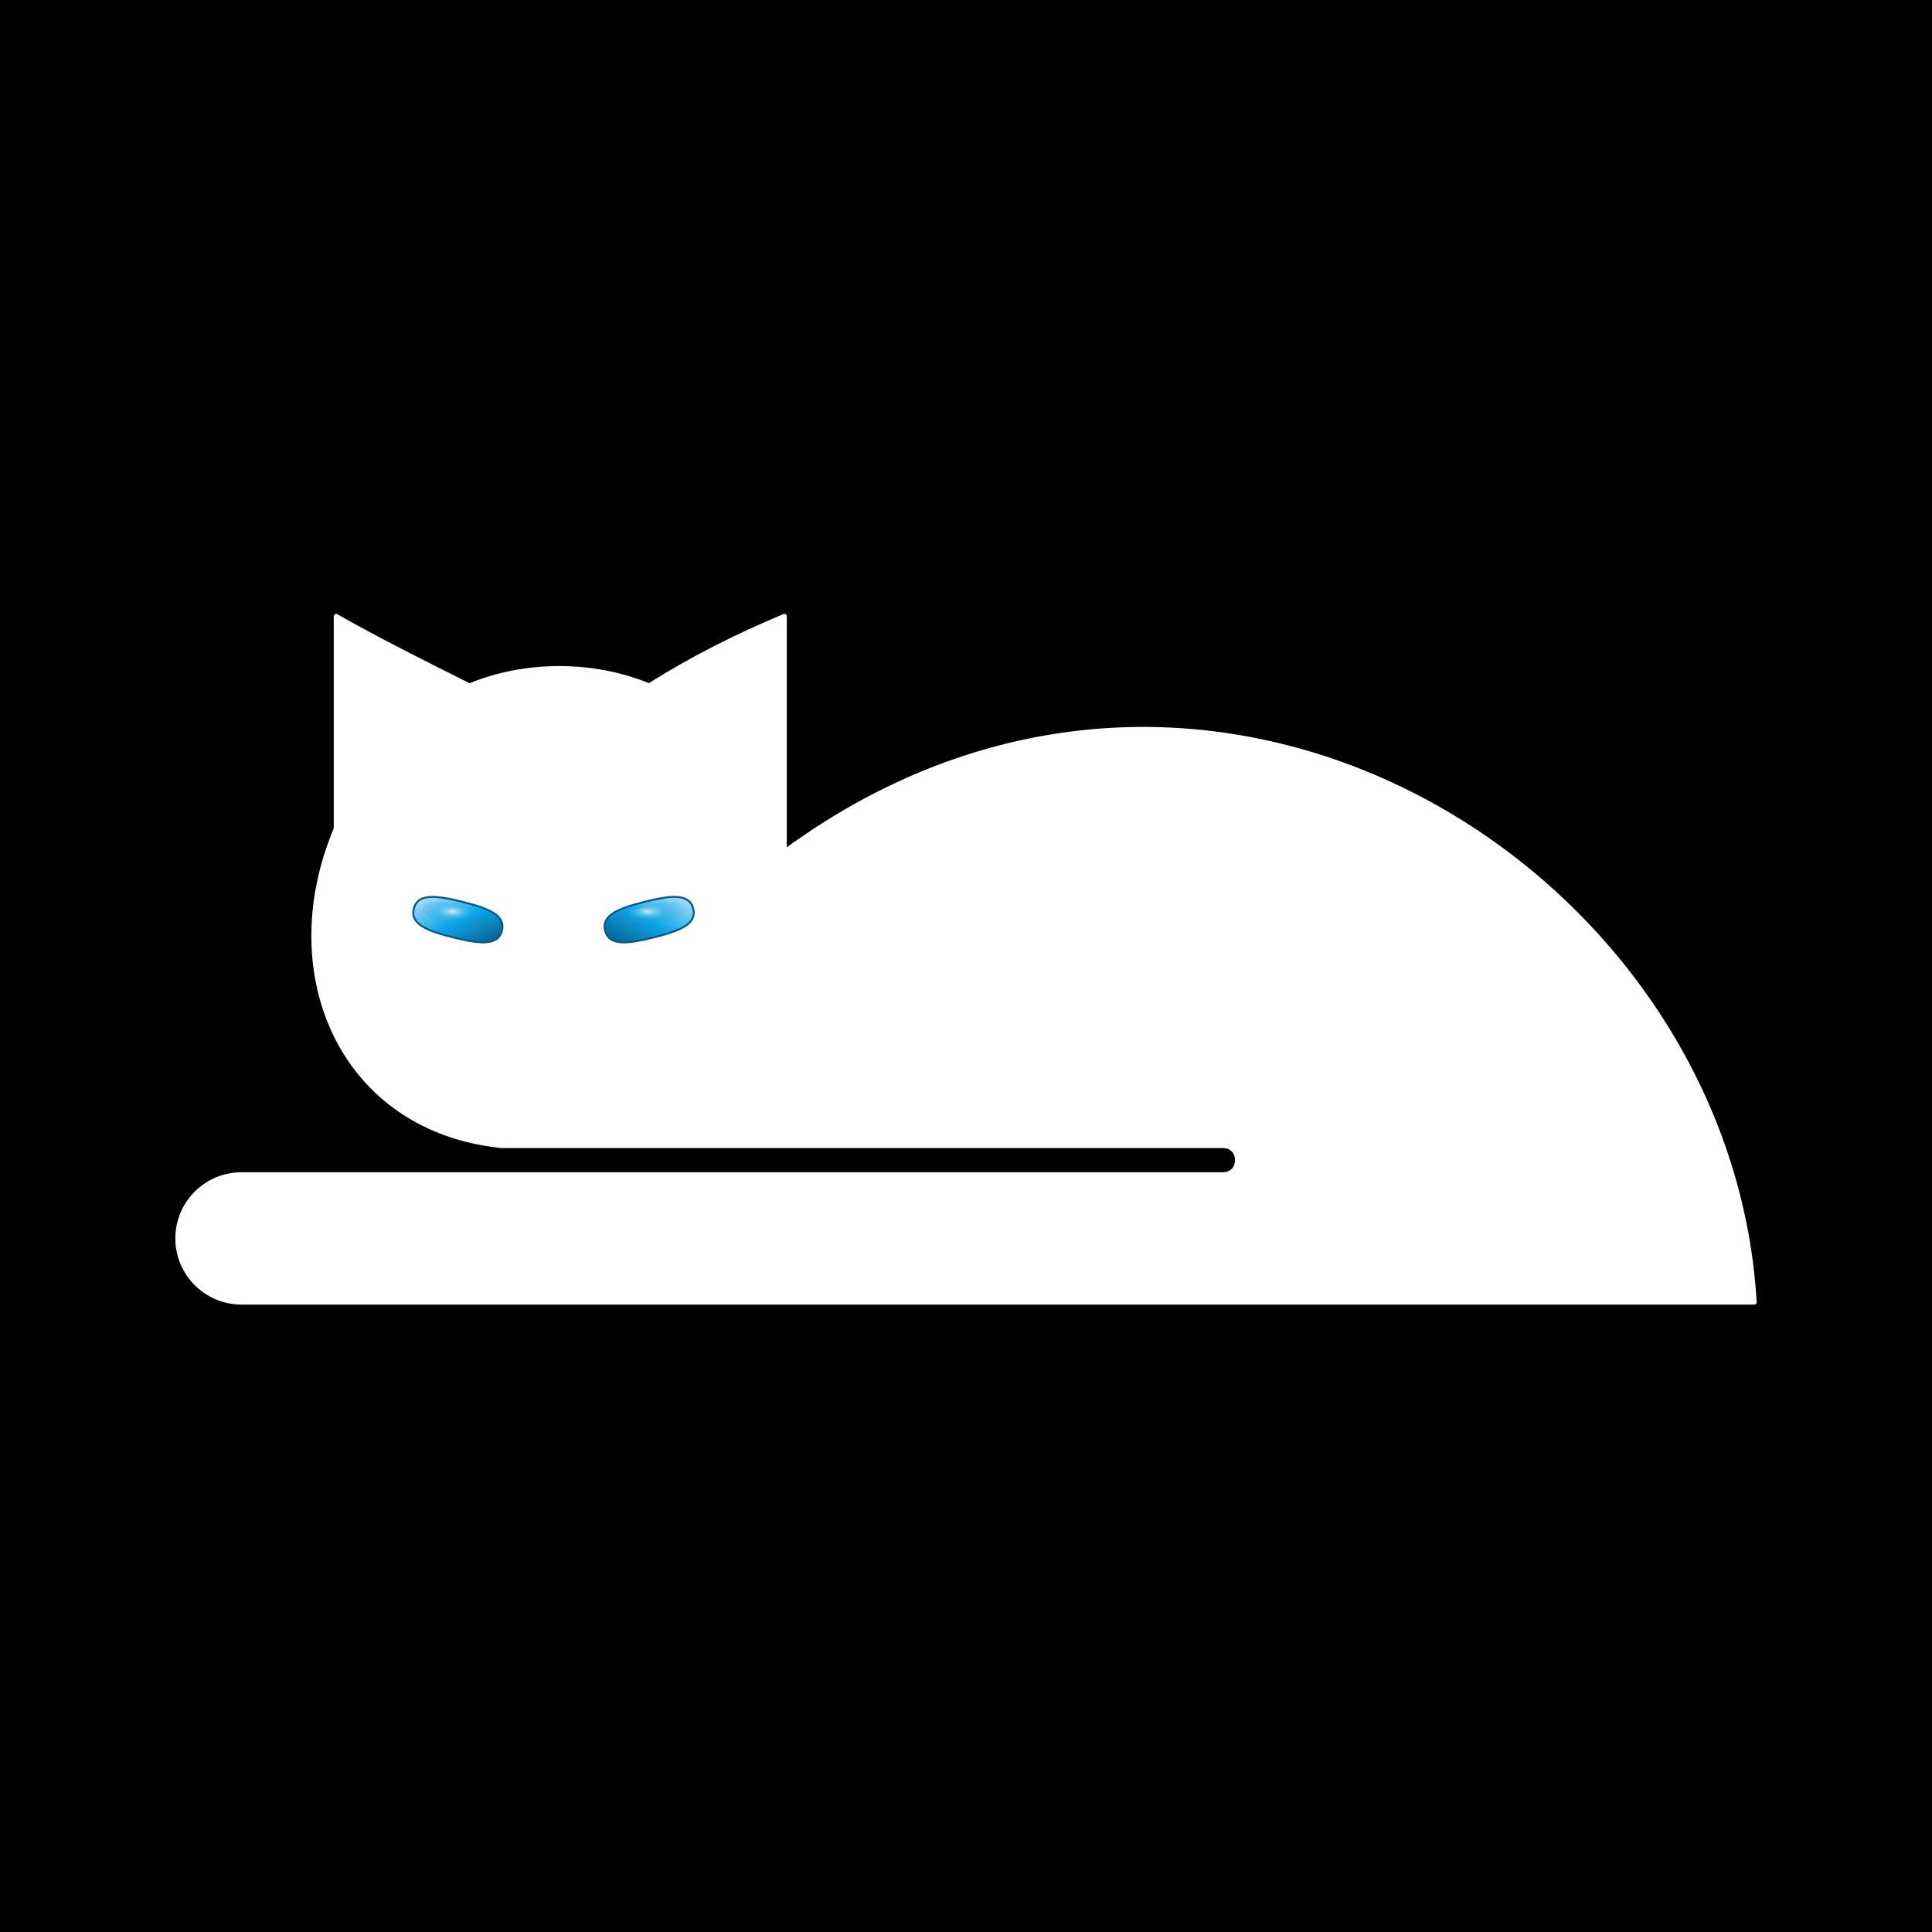
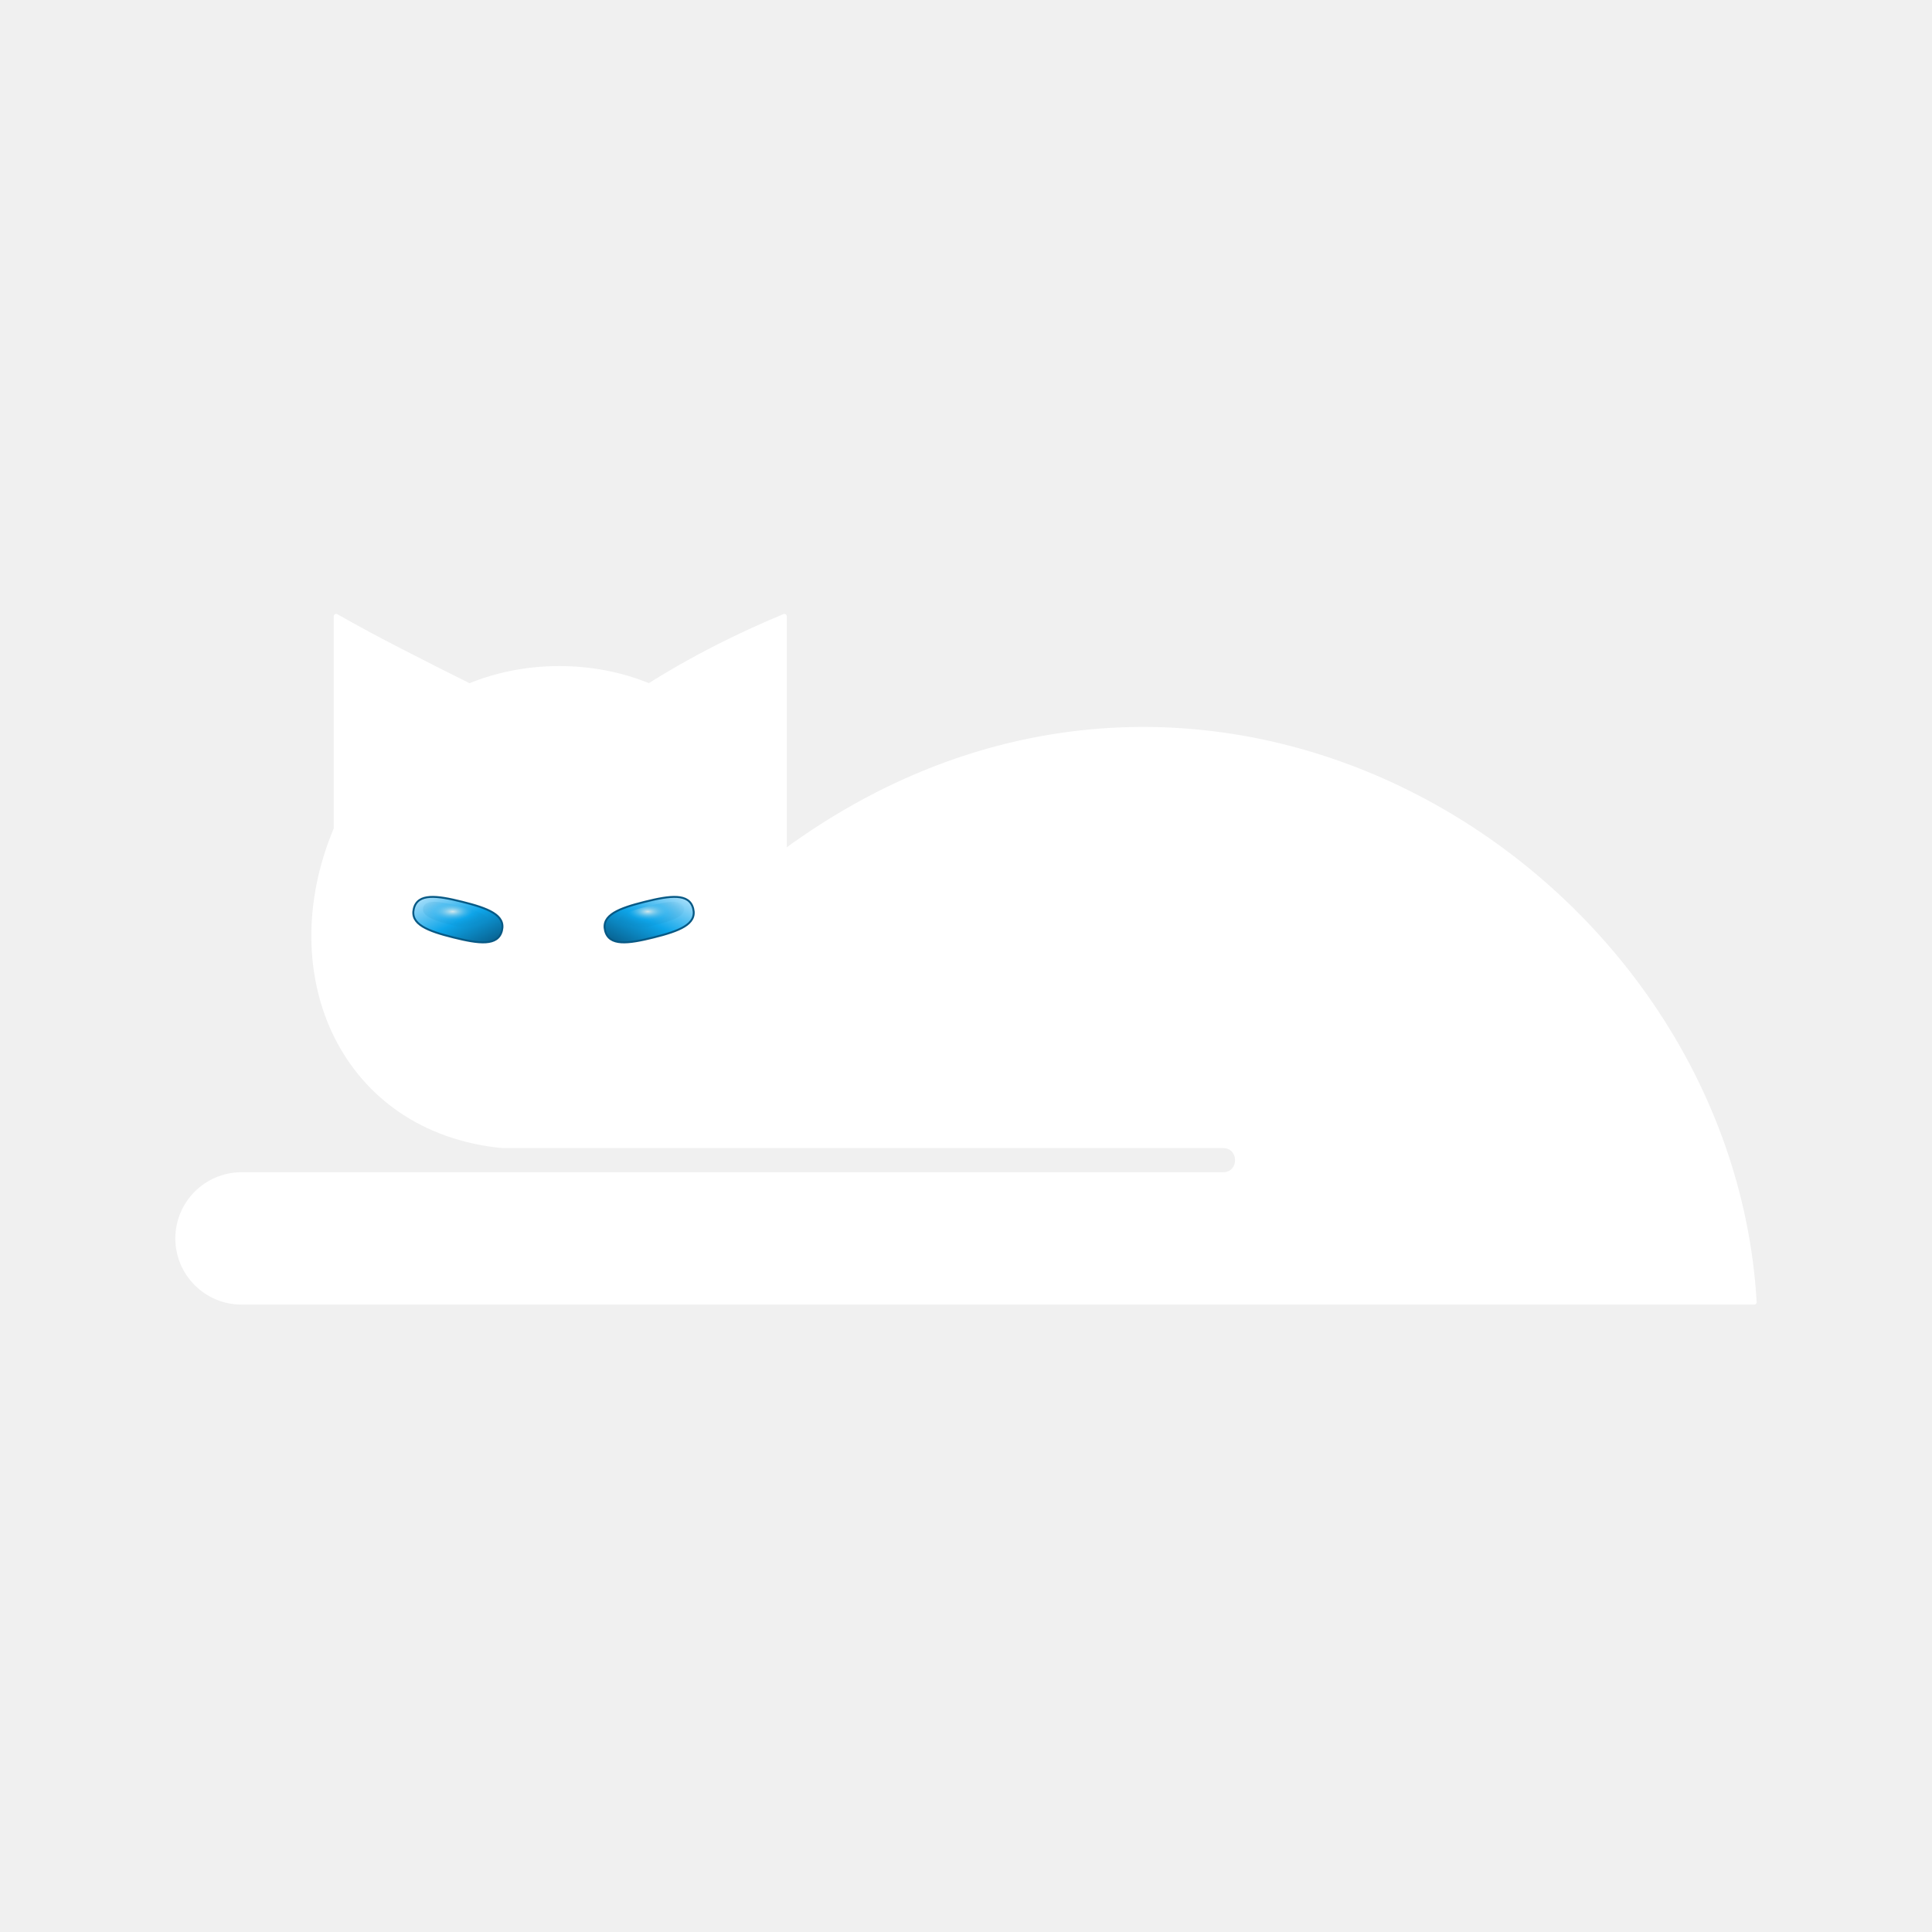
<svg xmlns="http://www.w3.org/2000/svg" viewBox="0 0 1000 1000" width="100%" height="100%">
  <defs>
    <linearGradient id="catEyeLeft" x1="0%" y1="0%" x2="100%" y2="100%">
      <stop offset="0%" stop-color="#bae6fd" />
      <stop offset="52%" stop-color="#0ea5e9" />
      <stop offset="100%" stop-color="#075985" />
    </linearGradient>
    <linearGradient id="catEyeRight" x1="100%" y1="0%" x2="0%" y2="100%">
      <stop offset="0%" stop-color="#bae6fd" />
      <stop offset="52%" stop-color="#0ea5e9" />
      <stop offset="100%" stop-color="#075985" />
    </linearGradient>
    <radialGradient id="catEyeGlow" cx="45%" cy="35%" r="60%">
      <stop offset="0%" stop-color="#fff7ed" stop-opacity="0.78" />
      <stop offset="50%" stop-color="#0ea5e9" stop-opacity="0.22" />
      <stop offset="100%" stop-color="#075985" stop-opacity="0" />
    </radialGradient>
  </defs>
-   <rect width="1000" height="1000" fill="#000000" />
  <path d="M 174 319 C 195 331 219 343 243 355 C 272 343 307 343 336 355 C 358 341 382 329 406 319 C 406 358 406 400 406 441 C 625 280 895 450 908 674 C 680 674 390 674 125 674 C 106.8 674 92 659.2 92 641 C 92 622.8 106.8 608 125 608 C 375 608 520 608 633 608 C 643 608 643 593 633 593 L 260 593 C 178 585 142 505 174 429 C 174 392 174 355 174 319 Z" fill="#ffffff" stroke="#ffffff" stroke-width="2.5" stroke-linejoin="round" stroke-linecap="round">
    <animate attributeName="d" dur="3.6s" repeatCount="indefinite" calcMode="linear" keyTimes="0.000;0.060;0.100;0.130;0.160;0.190;0.220;0.240;0.270;0.300;0.330;0.360;0.440;0.520;0.560;0.605;0.650;0.660;0.710;0.750;0.770;0.800;0.880;0.940;1.000" values="M 174 319 C 195 331 219 343 243 355 C 272 343 307 343 336 355 C 358 341 382 329 406 319 C 406 358 406 400 406 441 C 625 280 895 450 908 674 C 680 674 390 674 125 674 C 106.8 674 92 659.2 92 641 C 92 622.8 106.8 608 125 608 C 375 608 520 608 633 608 C 643 608 643 593 633 593 L 260 593 C 178 585 142 505 174 429 C 174 392 174 355 174 319 Z;M 174 318.9 C 195 330.9 219 342.9 243 354.9 C 272 342.9 307 342.9 336 354.9 C 358 340.9 382 328.9 406 318.9 C 406 357.9 406 399.9 406 440.9 C 625 279.4 895 449.8 908 674 C 680 674 390 674 125 674 C 106.8 674 92 659.2 92 641 C 92 622.8 106.8 608 125 608 C 375 608 520 608 633 608 C 643 608 643 593 633 593 L 260 593 C 178 585 142 505 174 428.9 C 174 391.9 174 354.9 174 318.9 Z;M 174 318.6 C 195 330.6 219 342.6 243 354.6 C 272 342.6 307 342.6 336 354.6 C 358 340.6 382 328.6 406 318.6 C 406 357.6 406 399.6 406 440.7 C 625 278.4 895 449.3 908 674 C 680 674 390 674 125 674 C 106.8 674 92 659.2 92 641 C 92 622.8 106.8 608 125 608 C 375 608 520 608 633 608 C 643 608 643 593 633 593 L 260 593 C 178 585 142 505 174 428.7 C 174 391.6 174 354.6 174 318.6 Z;M 174 318.4 C 195 330.4 219 342.4 243 354.4 C 272 342.4 307 342.4 336 354.4 C 358 340.4 382 328.4 406 318.4 C 406 357.4 406 399.4 406 440.5 C 625 277.4 895 448.9 908 674 C 680 674 390 674 125 674 C 106.8 674 92 659.2 92 641 C 92 622.8 106.8 608 125 608 C 375 608 520 608 633 608 C 643 608 643 593 633 593 L 260 593 C 178 585 142 505 174 428.6 C 174 391.4 174 354.4 174 318.4 Z;M 174 318.1 C 195 330.1 219 342.1 243 354.1 C 272 342.1 307 342.1 336 354.1 C 358 340.1 382 328.1 406 318.1 C 406 357.1 406 399.1 406 440.2 C 625 276.2 895 448.4 908 674 C 680 674 390 674 125 674 C 106.8 674 92 659.2 92 641 C 92 622.8 106.8 608 125 608 C 375 608 520 608 633 608 C 643 608 643 593 633 593 L 260 593 C 178 585 142 505 174 428.3 C 174 391.1 174 354.1 174 318.1 Z;M 174 317.7 C 195 329.7 219 341.7 243 353.7 C 272 341.7 307 341.7 336 353.7 C 360.3 338.8 387.5 330.3 414.7 325.5 C 413.1 361.6 410.2 400.7 406 439.9 C 625 274.8 895 447.8 908 674 C 680 674.2 390 674.7 125 673.9 C 106.8 673.9 92 659.1 92 640.9 C 92 622.7 106.8 607.9 125 607.9 C 375 608.6 520 608.1 633 608 C 643 608 643 593 633 593 L 260 593 C 178 585 142 505 174 428.1 C 174 390.7 174 353.7 174 317.7 Z;M 174 317.4 C 195 329.4 219 341.4 243 353.4 C 272 341.4 307 341.4 336 353.4 C 359.7 338.6 386.2 329.4 412.7 323.3 C 411.4 360.1 409.2 399.9 406 439.6 C 625 273.3 895 447.2 908 674 C 680 674.9 390 676.6 125 672.1 C 106.8 672.1 92 657.3 92 639.1 C 92 620.9 106.8 606.1 125 606.1 C 375 610.3 520 608.5 633 608 C 643 608 643 593 633 593 L 260 593 C 178 585 142 505 174 427.8 C 174 390.4 174 353.4 174 317.4 Z;M 174 317.1 C 195 329.1 219 341.1 243 353.1 C 272 341.1 307 341.1 336 353.1 C 358 339.1 382 327.1 406 317.1 C 406 356.1 406 398.1 406 439.4 C 625 272.3 895 446.8 908 674 C 680 675.2 390 677.5 125 669.8 C 106.8 669.8 92 655 92 636.8 C 92 618.6 106.8 603.8 125 603.8 C 375 611.2 520 608.7 633 608 C 643 608 643 593 633 593 L 260 593 C 178 585 142 505 174 427.7 C 174 390.1 174 353.1 174 317.1 Z;M 174 316.8 C 195 328.8 219 340.8 243 352.8 C 272 340.8 307 340.8 336 352.8 C 360.2 337.8 387.3 329.2 414.4 324.2 C 412.8 360.4 410 399.6 406 439.1 C 625 270.7 895 446.2 908 674 C 680 675.5 390 678.2 125 665.3 C 106.8 665.3 92 650.5 92 632.3 C 92 614.1 106.8 599.3 125 599.3 C 375 611.8 520 608.8 633 608 C 643 608 643 593 633 593 L 260 593 C 178 585 142 505 174 427.4 C 174 389.8 174 352.8 174 316.8 Z;M 174 316.4 C 195 328.4 219 340.4 243 352.4 C 272 340.4 307 340.4 336 352.4 C 361.1 337.1 389.4 329.9 417.8 326.9 C 415.6 362 411.7 400 406 438.8 C 625 269.2 895 445.5 908 674 C 680 675.3 390 677.7 125 660.1 C 106.8 660.1 92 645.3 92 627.1 C 92 608.9 106.8 594.1 125 594.1 C 375 611.4 520 608.7 633 608 C 643 608 643 593 633 593 L 260 593 C 178 585 142 505 174 427.1 C 174 389.4 174 352.4 174 316.4 Z;M 174 316 C 195 328 219 340 243 352 C 272 340 307 340 336 352 C 360.2 337.1 387.3 328.5 414.4 323.5 C 412.8 359.7 410 398.9 406 438.5 C 625 267.8 895 444.9 908 674 C 680 674.7 390 676.1 125 655.3 C 106.8 655.3 92 640.5 92 622.3 C 92 604.1 106.8 589.3 125 589.3 C 375 609.9 520 608.4 633 608 C 643 608 643 593 633 593 L 260 593 C 178 585 142 505 174 426.9 C 174 389 174 352 174 316 Z;M 174 315.7 C 195 327.7 219 339.7 243 351.7 C 272 339.7 307 339.7 336 351.7 C 358 337.7 382 325.7 406 315.7 C 406 354.7 406 396.7 406 438.2 C 625 266.5 895 444.4 908 674 C 680 673.8 390 673.5 125 651.8 C 106.8 651.8 92 637 92 618.8 C 92 600.6 106.8 585.8 125 585.8 C 375 607.6 520 607.9 633 608 C 643 608 643 593 633 593 L 260 593 C 178 585 142 505 174 426.7 C 174 388.7 174 351.7 174 315.7 Z;M 174 315.2 C 195 327.2 219 339.2 243 351.2 C 272 339.2 307 339.2 336 351.2 C 358 337.2 382 325.2 406 315.2 C 406 354.2 406 396.2 406 437.7 C 625 264.1 895 443.4 908 674 C 680 670.6 390 664.2 125 653.5 C 106.8 653.5 92 638.7 92 620.5 C 92 602.3 106.8 587.5 125 587.5 C 375 599.2 520 606 633 608 C 643 608 643 593 633 593 L 260 593 C 178 585 142 505 174 426.3 C 174 388.2 174 351.2 174 315.2 Z;M 174 315 C 195 327 219 339 243 351 C 272 339 307 339 336 351 C 358 337 382 325 406 315 C 406 354 406 396 406 437.6 C 625 263.5 895 443.2 908 674 C 680 668.6 390 658.7 125 671.2 C 106.8 671.2 92 656.4 92 638.2 C 92 620 106.8 605.2 125 605.2 C 375 594.2 520 604.9 633 608 C 643 608 643 593 633 593 L 260 593 C 178 585 142 505 174 426.2 C 174 388 174 351 174 315 Z;M 174 315.2 C 195 327.2 219 339.2 243 351.2 C 272 339.2 307 339.2 336 351.2 C 358 337.2 382 325.2 406 315.2 C 406 354.2 406 396.2 406 437.7 C 625 264.1 895 443.4 908 674 C 680 668.9 390 659.3 125 682.1 C 106.8 682.1 92 667.3 92 649.1 C 92 630.9 106.8 616.1 125 616.1 C 375 594.8 520 605.1 633 608 C 643 608 643 593 633 593 L 260 593 C 178 585 142 505 174 426.3 C 174 388.2 174 351.2 174 315.2 Z;M 174 315.4 C 195 327.4 219 339.4 243 351.4 C 272 339.4 307 339.4 336 351.4 C 358 337.4 382 325.4 406 315.4 C 406 354.4 406 396.4 406 437.9 C 625 265.2 895 443.9 908 674 C 680 670 390 662.6 125 692.1 C 106.8 692.1 92 677.3 92 659.1 C 92 640.9 106.8 626.1 125 626.1 C 375 597.8 520 605.7 633 608 C 643 608 643 593 633 593 L 260 593 C 178 585 142 505 174 426.4 C 174 388.4 174 351.4 174 315.4 Z;M 174 315.8 C 195 327.8 219 339.8 243 351.8 C 272 339.8 307 339.8 336 351.8 C 358 337.8 382 325.8 406 315.8 C 406 354.8 406 396.8 406 438.3 C 625 266.9 895 444.6 908 674 C 680 671.8 390 667.7 125 697.3 C 106.8 697.3 92 682.5 92 664.3 C 92 646.1 106.8 631.3 125 631.3 C 375 602.4 520 606.7 633 608 C 643 608 643 593 633 593 L 260 593 C 178 585 142 505 174 426.7 C 174 388.8 174 351.8 174 315.8 Z;M 174 315.9 C 195 327.9 219 339.9 243 351.9 C 272 339.9 307 339.9 336 351.9 C 358 337.9 382 325.9 406 315.9 C 406 354.9 406 396.9 406 438.4 C 625 267.3 895 444.7 908 674 C 680 672.2 390 668.9 125 697.6 C 106.8 697.6 92 682.8 92 664.6 C 92 646.4 106.8 631.6 125 631.6 C 375 603.5 520 607 633 608 C 643 608 643 593 633 593 L 260 593 C 178 585 142 505 174 426.8 C 174 388.9 174 351.9 174 315.9 Z;M 174 316.5 C 195 328.5 219 340.5 243 352.5 C 272 340.5 307 340.5 336 352.5 C 358.6 338.2 383.6 327.2 408.5 318.7 C 408 356.9 407.2 398.1 406 438.9 C 625 269.7 895 445.7 908 674 C 680 674.2 390 674.5 125 695.3 C 106.8 695.3 92 680.5 92 662.3 C 92 644.1 106.8 629.3 125 629.3 C 375 608.4 520 608.1 633 608 C 643 608 643 593 633 593 L 260 593 C 178 585 142 505 174 427.2 C 174 389.5 174 352.5 174 316.5 Z;M 174 317 C 195 329 219 341 243 353 C 272 341 307 341 336 353 C 360.1 338.1 387.1 329.4 414 324.1 C 412.5 360.5 409.9 399.8 406 439.3 C 625 271.7 895 446.6 908 674 C 680 675.2 390 677.3 125 689.6 C 106.8 689.6 92 674.8 92 656.6 C 92 638.4 106.8 623.6 125 623.6 C 375 611 520 608.7 633 608 C 643 608 643 593 633 593 L 260 593 C 178 585 142 505 174 427.6 C 174 390 174 353 174 317 Z;M 174 317.3 C 195 329.3 219 341.3 243 353.3 C 272 341.3 307 341.3 336 353.3 C 359.7 338.5 386.1 329.2 412.5 323 C 411.3 359.9 409.1 399.7 406 439.5 C 625 272.8 895 447 908 674 C 680 675.4 390 678 125 686.2 C 106.8 686.2 92 671.4 92 653.2 C 92 635 106.8 620.2 125 620.2 C 375 611.6 520 608.8 633 608 C 643 608 643 593 633 593 L 260 593 C 178 585 142 505 174 427.8 C 174 390.3 174 353.3 174 317.3 Z;M 174 317.6 C 195 329.6 219 341.6 243 353.6 C 272 341.6 307 341.6 336 353.6 C 358 339.6 382 327.6 406 317.6 C 406 356.6 406 398.6 406 439.8 C 625 274.3 895 447.6 908 674 C 680 675.4 390 678.1 125 681.1 C 106.8 681.1 92 666.3 92 648.1 C 92 629.9 106.8 615.1 125 615.1 C 375 611.7 520 608.8 633 608 C 643 608 643 593 633 593 L 260 593 C 178 585 142 505 174 428 C 174 390.6 174 353.6 174 317.6 Z;M 174 318.5 C 195 330.5 219 342.5 243 354.5 C 272 342.5 307 342.5 336 354.5 C 358 340.5 382 328.5 406 318.5 C 406 357.5 406 399.5 406 440.5 C 625 277.8 895 449.1 908 674 C 680 674 390 674 125 674 C 106.8 674 92 659.2 92 641 C 92 622.8 106.8 608 125 608 C 375 608 520 608 633 608 C 643 608 643 593 633 593 L 260 593 C 178 585 142 505 174 428.6 C 174 391.5 174 354.5 174 318.5 Z;M 174 318.9 C 195 330.9 219 342.9 243 354.9 C 272 342.9 307 342.9 336 354.9 C 358 340.9 382 328.9 406 318.9 C 406 357.9 406 399.9 406 440.9 C 625 279.4 895 449.8 908 674 C 680 674 390 674 125 674 C 106.8 674 92 659.2 92 641 C 92 622.8 106.8 608 125 608 C 375 608 520 608 633 608 C 643 608 643 593 633 593 L 260 593 C 178 585 142 505 174 428.9 C 174 391.9 174 354.9 174 318.9 Z;M 174 319 C 195 331 219 343 243 355 C 272 343 307 343 336 355 C 358 341 382 329 406 319 C 406 358 406 400 406 441 C 625 280 895 450 908 674 C 680 674 390 674 125 674 C 106.8 674 92 659.2 92 641 C 92 622.8 106.8 608 125 608 C 375 608 520 608 633 608 C 643 608 643 593 633 593 L 260 593 C 178 585 142 505 174 429 C 174 392 174 355 174 319 Z" />
  </path>
  <path d="M 214.2 470.31 C 216.22 462.2 226.07 463.48 239.3 466.78 C 252.52 470.08 261.82 473.57 259.8 481.69 C 257.78 489.8 247.93 488.52 234.7 485.22 C 221.48 481.92 212.18 478.43 214.2 470.31 Z" fill="url(#catEyeLeft)" stroke="#075985" stroke-width="1">
    <animate attributeName="d" dur="3.6s" repeatCount="indefinite" calcMode="linear" keyTimes="0.000;0.060;0.100;0.130;0.160;0.190;0.220;0.240;0.270;0.300;0.330;0.360;0.440;0.520;0.560;0.605;0.650;0.660;0.710;0.750;0.770;0.800;0.880;0.940;1.000" values="M 214.2 470.31 C 216.22 462.2 226.07 463.48 239.3 466.78 C 252.52 470.08 261.82 473.57 259.8 481.69 C 257.78 489.8 247.93 488.52 234.7 485.22 C 221.48 481.92 212.18 478.43 214.2 470.31 Z;M 214.2 470.18 C 216.22 462.07 226.07 463.35 239.3 466.65 C 252.52 469.94 261.82 473.44 259.8 481.55 C 257.78 489.66 247.93 488.38 234.7 485.08 C 221.48 481.79 212.18 478.29 214.2 470.18 Z;M 214.2 469.95 C 216.22 461.84 226.07 463.12 239.3 466.42 C 252.52 469.71 261.82 473.21 259.8 481.32 C 257.78 489.43 247.93 488.15 234.7 484.85 C 221.48 481.55 212.18 478.06 214.2 469.95 Z;M 213.23 471 C 213.54 469.77 223.56 472.09 237.35 475.53 C 251.13 478.96 261.08 481.62 260.77 482.85 C 260.46 484.08 250.44 481.76 236.65 478.32 C 222.87 474.88 212.92 472.22 213.23 471 Z;M 213.11 470.86 C 213.22 470.46 223.26 472.9 237.11 476.36 C 250.97 479.81 260.99 482.37 260.89 482.77 C 260.78 483.18 250.74 480.73 236.89 477.28 C 223.03 473.83 213.01 471.27 213.11 470.86 Z;M 213.23 470.39 C 213.54 469.16 223.56 471.48 237.35 474.92 C 251.13 478.36 261.08 481.01 260.77 482.24 C 260.46 483.47 250.44 481.15 236.65 477.71 C 222.87 474.27 212.92 471.62 213.23 470.39 Z;M 214.2 468.75 C 216.22 460.64 226.07 461.92 239.3 465.22 C 252.52 468.52 261.82 472.01 259.8 480.12 C 257.78 488.24 247.93 486.95 234.7 483.66 C 221.48 480.36 212.18 476.87 214.2 468.75 Z;M 214.2 468.52 C 216.22 460.4 226.07 461.69 239.3 464.98 C 252.52 468.28 261.82 471.77 259.8 479.89 C 257.78 488 247.93 486.72 234.7 483.42 C 221.48 480.12 212.18 476.63 214.2 468.52 Z;M 214.2 468.15 C 216.22 460.04 226.07 461.32 239.3 464.62 C 252.52 467.92 261.82 471.41 259.8 479.52 C 257.78 487.64 247.93 486.35 234.7 483.06 C 221.48 479.76 212.18 476.27 214.2 468.15 Z;M 214.2 467.8 C 216.22 459.69 226.07 460.97 239.3 464.27 C 252.52 467.57 261.82 471.06 259.8 479.17 C 257.78 487.28 247.93 486 234.7 482.7 C 221.48 479.41 212.18 475.91 214.2 467.8 Z;M 214.2 467.47 C 216.22 459.36 226.07 460.64 239.3 463.94 C 252.52 467.23 261.82 470.73 259.8 478.84 C 257.78 486.95 247.93 485.67 234.7 482.37 C 221.48 479.08 212.18 475.58 214.2 467.47 Z;M 214.2 467.17 C 216.22 459.06 226.07 460.34 239.3 463.64 C 252.52 466.94 261.82 470.43 259.8 478.54 C 257.78 486.65 247.93 485.37 234.7 482.07 C 221.48 478.78 212.18 475.28 214.2 467.17 Z;M 214.2 466.61 C 216.22 458.5 226.07 459.78 239.3 463.08 C 252.52 466.37 261.82 469.87 259.8 477.98 C 257.78 486.09 247.93 484.81 234.7 481.51 C 221.48 478.22 212.18 474.72 214.2 466.61 Z;M 214.2 466.49 C 216.22 458.38 226.07 459.66 239.3 462.96 C 252.52 466.25 261.82 469.75 259.8 477.86 C 257.78 485.97 247.93 484.69 234.7 481.39 C 221.48 478.1 212.18 474.6 214.2 466.49 Z;M 214.2 466.61 C 216.22 458.5 226.07 459.78 239.3 463.08 C 252.52 466.37 261.82 469.87 259.8 477.98 C 257.78 486.09 247.93 484.81 234.7 481.51 C 221.48 478.22 212.18 474.72 214.2 466.61 Z;M 213.11 468.32 C 213.22 467.91 223.26 470.36 237.11 473.81 C 250.97 477.27 260.99 479.82 260.89 480.23 C 260.78 480.63 250.74 478.19 236.89 474.73 C 223.03 471.28 213.01 468.72 213.11 468.32 Z;M 214.2 467.27 C 216.22 459.15 226.07 460.44 239.3 463.73 C 252.52 467.03 261.82 470.52 259.8 478.64 C 257.78 486.75 247.93 485.47 234.7 482.17 C 221.48 478.87 212.18 475.38 214.2 467.27 Z;M 214.2 467.37 C 216.22 459.25 226.07 460.54 239.3 463.83 C 252.52 467.13 261.82 470.62 259.8 478.74 C 257.78 486.85 247.93 485.57 234.7 482.27 C 221.48 478.97 212.18 475.48 214.2 467.37 Z;M 213.11 469.36 C 213.22 468.95 223.26 471.4 237.11 474.85 C 250.97 478.31 260.99 480.86 260.89 481.27 C 260.78 481.67 250.74 479.23 236.89 475.77 C 223.03 472.32 213.01 469.76 213.11 469.36 Z;M 213.78 468.96 C 215.05 463.85 224.98 465.59 238.45 468.95 C 251.92 472.31 261.5 475.43 260.22 480.54 C 258.95 485.64 249.02 483.91 235.55 480.55 C 222.08 477.19 212.5 474.06 213.78 468.96 Z;M 214.2 468.64 C 216.22 460.52 226.07 461.81 239.3 465.1 C 252.52 468.4 261.82 471.89 259.8 480.01 C 257.78 488.12 247.93 486.84 234.7 483.54 C 221.48 480.24 212.18 476.75 214.2 468.64 Z;M 214.2 468.99 C 216.22 460.88 226.07 462.16 239.3 465.46 C 252.52 468.75 261.82 472.25 259.8 480.36 C 257.78 488.47 247.93 487.19 234.7 483.89 C 221.48 480.59 212.18 477.1 214.2 468.99 Z;M 214.2 469.79 C 216.22 461.68 226.07 462.96 239.3 466.26 C 252.52 469.56 261.82 473.05 259.8 481.16 C 257.78 489.28 247.93 487.99 234.7 484.7 C 221.48 481.4 212.18 477.91 214.2 469.79 Z;M 214.2 470.18 C 216.22 462.07 226.07 463.35 239.3 466.65 C 252.52 469.94 261.82 473.44 259.8 481.55 C 257.78 489.66 247.93 488.38 234.7 485.08 C 221.48 481.79 212.18 478.29 214.2 470.18 Z;M 214.2 470.31 C 216.22 462.2 226.07 463.48 239.3 466.78 C 252.52 470.08 261.82 473.57 259.8 481.69 C 257.78 489.8 247.93 488.52 234.7 485.22 C 221.48 481.92 212.18 478.43 214.2 470.31 Z" />
  </path>
  <path d="M 219.02 469.77 C 220.13 465.33 227.41 466.5 237.26 468.95 C 247.11 471.41 254.09 473.79 252.98 478.23 C 251.87 482.67 244.59 481.5 234.74 479.05 C 224.89 476.59 217.91 474.21 219.02 469.77 Z" fill="url(#catEyeGlow)">
    <animate attributeName="d" dur="3.6s" repeatCount="indefinite" calcMode="linear" keyTimes="0.000;0.060;0.100;0.130;0.160;0.190;0.220;0.240;0.270;0.300;0.330;0.360;0.440;0.520;0.560;0.605;0.650;0.660;0.710;0.750;0.770;0.800;0.880;0.940;1.000" values="M 219.02 469.77 C 220.13 465.33 227.41 466.5 237.26 468.95 C 247.11 471.41 254.09 473.79 252.98 478.23 C 251.87 482.67 244.59 481.5 234.74 479.05 C 224.89 476.59 217.91 474.21 219.02 469.77 Z;M 219.02 469.63 C 220.13 465.19 227.41 466.36 237.26 468.82 C 247.11 471.28 254.09 473.66 252.98 478.1 C 251.87 482.54 244.59 481.37 234.74 478.91 C 224.89 476.46 217.91 474.07 219.02 469.63 Z;M 219.02 469.4 C 220.13 464.96 227.41 466.13 237.26 468.59 C 247.11 471.04 254.09 473.43 252.98 477.87 C 251.87 482.31 244.59 481.13 234.74 478.68 C 224.89 476.22 217.91 473.84 219.02 469.4 Z;M 218.3 470.51 C 218.47 469.84 225.92 471.6 236.19 474.16 C 246.46 476.72 253.87 478.66 253.7 479.33 C 253.53 480.01 246.08 478.25 235.81 475.69 C 225.54 473.13 218.13 471.18 218.3 470.51 Z;M 218.21 470.38 C 218.27 470.16 225.75 471.99 236.06 474.57 C 246.38 477.14 253.84 479.03 253.79 479.25 C 253.73 479.48 246.25 477.64 235.94 475.07 C 225.62 472.5 218.16 470.61 218.21 470.38 Z;M 218.3 469.9 C 218.47 469.23 225.92 470.99 236.19 473.55 C 246.46 476.11 253.87 478.05 253.7 478.73 C 253.53 479.4 246.08 477.64 235.81 475.08 C 225.54 472.52 218.13 470.57 218.3 469.9 Z;M 219.02 468.21 C 220.13 463.77 227.41 464.94 237.26 467.39 C 247.11 469.85 254.09 472.23 252.98 476.67 C 251.87 481.11 244.59 479.94 234.74 477.49 C 224.89 475.03 217.91 472.65 219.02 468.21 Z;M 219.02 467.97 C 220.13 463.53 227.41 464.7 237.26 467.16 C 247.11 469.61 254.09 471.99 252.98 476.43 C 251.87 480.87 244.59 479.7 234.74 477.25 C 224.89 474.79 217.91 472.41 219.02 467.97 Z;M 219.02 467.61 C 220.13 463.17 227.41 464.34 237.26 466.79 C 247.11 469.25 254.09 471.63 252.98 476.07 C 251.87 480.51 244.59 479.34 234.74 476.88 C 224.89 474.43 217.91 472.05 219.02 467.61 Z;M 219.02 467.25 C 220.13 462.81 227.41 463.99 237.26 466.44 C 247.11 468.9 254.09 471.28 252.98 475.72 C 251.87 480.16 244.59 478.99 234.74 476.53 C 224.89 474.08 217.91 471.69 219.02 467.25 Z;M 219.02 466.92 C 220.13 462.48 227.41 463.65 237.26 466.11 C 247.11 468.57 254.09 470.95 252.98 475.39 C 251.87 479.83 244.59 478.66 234.74 476.2 C 224.89 473.75 217.91 471.36 219.02 466.92 Z;M 219.02 466.62 C 220.13 462.18 227.41 463.36 237.26 465.81 C 247.11 468.27 254.09 470.65 252.98 475.09 C 251.87 479.53 244.59 478.36 234.74 475.9 C 224.89 473.45 217.91 471.06 219.02 466.62 Z;M 219.02 466.06 C 220.13 461.62 227.41 462.79 237.26 465.25 C 247.11 467.7 254.09 470.09 252.98 474.53 C 251.87 478.97 244.59 477.8 234.74 475.34 C 224.89 472.88 217.91 470.5 219.02 466.06 Z;M 219.02 465.94 C 220.13 461.5 227.41 462.67 237.26 465.13 C 247.11 467.59 254.09 469.97 252.98 474.41 C 251.87 478.85 244.59 477.68 234.74 475.22 C 224.89 472.77 217.91 470.38 219.02 465.94 Z;M 219.02 466.06 C 220.13 461.62 227.41 462.79 237.26 465.25 C 247.11 467.7 254.09 470.09 252.98 474.53 C 251.87 478.97 244.59 477.8 234.74 475.34 C 224.89 472.88 217.91 470.5 219.02 466.06 Z;M 218.21 467.84 C 218.27 467.62 225.75 469.45 236.06 472.02 C 246.38 474.59 253.84 476.49 253.79 476.71 C 253.73 476.93 246.25 475.1 235.94 472.53 C 225.62 469.95 218.16 468.06 218.21 467.84 Z;M 219.02 466.72 C 220.13 462.28 227.41 463.45 237.26 465.91 C 247.11 468.36 254.09 470.75 252.98 475.19 C 251.87 479.63 244.59 478.45 234.74 476 C 224.89 473.54 217.91 471.16 219.02 466.72 Z;M 219.02 466.82 C 220.13 462.38 227.41 463.55 237.26 466.01 C 247.11 468.46 254.09 470.84 252.98 475.28 C 251.87 479.72 244.59 478.55 234.74 476.1 C 224.89 473.64 217.91 471.26 219.02 466.82 Z;M 218.21 468.88 C 218.27 468.66 225.75 470.49 236.06 473.06 C 246.38 475.63 253.84 477.53 253.79 477.75 C 253.73 477.97 246.25 476.14 235.94 473.56 C 225.62 470.99 218.16 469.1 218.21 468.88 Z;M 218.7 468.44 C 219.4 465.64 226.76 467.07 236.79 469.57 C 246.82 472.07 253.99 474.27 253.3 477.06 C 252.6 479.85 245.24 478.42 235.21 475.92 C 225.18 473.42 218.01 471.23 218.7 468.44 Z;M 219.02 468.09 C 220.13 463.65 227.41 464.82 237.26 467.28 C 247.11 469.73 254.09 472.11 252.98 476.55 C 251.87 480.99 244.59 479.82 234.74 477.37 C 224.89 474.91 217.91 472.53 219.02 468.09 Z;M 219.02 468.44 C 220.13 464 227.41 465.17 237.26 467.63 C 247.11 470.08 254.09 472.47 252.98 476.91 C 251.87 481.35 244.59 480.17 234.74 477.72 C 224.89 475.26 217.91 472.88 219.02 468.44 Z;M 219.02 469.25 C 220.13 464.81 227.41 465.98 237.26 468.43 C 247.11 470.89 254.09 473.27 252.98 477.71 C 251.87 482.15 244.59 480.98 234.74 478.53 C 224.89 476.07 217.91 473.69 219.02 469.25 Z;M 219.02 469.63 C 220.13 465.19 227.41 466.36 237.26 468.82 C 247.11 471.28 254.09 473.66 252.98 478.1 C 251.87 482.54 244.59 481.37 234.74 478.91 C 224.89 476.46 217.91 474.07 219.02 469.63 Z;M 219.02 469.77 C 220.13 465.33 227.41 466.5 237.26 468.95 C 247.11 471.41 254.09 473.79 252.98 478.23 C 251.87 482.67 244.59 481.5 234.74 479.05 C 224.89 476.59 217.91 474.21 219.02 469.77 Z" />
  </path>
  <path d="M 313.2 481.69 C 311.18 473.57 320.48 470.08 333.7 466.78 C 346.93 463.48 356.78 462.2 358.8 470.31 C 360.82 478.43 351.52 481.92 338.3 485.22 C 325.07 488.52 315.22 489.8 313.2 481.69 Z" fill="url(#catEyeRight)" stroke="#075985" stroke-width="1">
    <animate attributeName="d" dur="3.6s" repeatCount="indefinite" calcMode="linear" keyTimes="0.000;0.060;0.100;0.130;0.160;0.190;0.220;0.240;0.270;0.300;0.330;0.360;0.440;0.520;0.560;0.605;0.650;0.660;0.710;0.750;0.770;0.800;0.880;0.940;1.000" values="M 313.2 481.69 C 311.18 473.57 320.48 470.08 333.7 466.78 C 346.93 463.48 356.78 462.2 358.8 470.31 C 360.82 478.43 351.52 481.92 338.3 485.22 C 325.07 488.52 315.22 489.8 313.2 481.69 Z;M 313.2 481.55 C 311.18 473.44 320.48 469.94 333.7 466.65 C 346.93 463.35 356.78 462.07 358.8 470.18 C 360.82 478.29 351.52 481.79 338.3 485.08 C 325.07 488.38 315.22 489.66 313.2 481.55 Z;M 313.2 481.32 C 311.18 473.21 320.48 469.71 333.7 466.42 C 346.93 463.12 356.78 461.84 358.8 469.95 C 360.82 478.06 351.52 481.55 338.3 484.85 C 325.07 488.15 315.22 489.43 313.2 481.32 Z;M 312.23 482.85 C 311.92 481.62 321.87 478.96 335.65 475.53 C 349.44 472.09 359.46 469.77 359.77 471 C 360.08 472.22 350.13 474.88 336.35 478.32 C 322.56 481.76 312.54 484.08 312.23 482.85 Z;M 312.11 482.77 C 312.01 482.37 322.03 479.81 335.89 476.36 C 349.74 472.9 359.78 470.46 359.89 470.86 C 359.99 471.27 349.97 473.83 336.11 477.28 C 322.26 480.73 312.22 483.18 312.11 482.77 Z;M 312.23 482.24 C 311.92 481.01 321.87 478.36 335.65 474.92 C 349.44 471.48 359.46 469.16 359.77 470.39 C 360.08 471.62 350.13 474.27 336.35 477.71 C 322.56 481.15 312.54 483.47 312.23 482.24 Z;M 313.2 480.12 C 311.18 472.01 320.48 468.52 333.7 465.22 C 346.93 461.92 356.78 460.64 358.8 468.75 C 360.82 476.87 351.52 480.36 338.3 483.66 C 325.07 486.95 315.22 488.24 313.2 480.12 Z;M 313.2 479.89 C 311.18 471.77 320.48 468.28 333.7 464.98 C 346.93 461.69 356.78 460.4 358.8 468.52 C 360.82 476.63 351.52 480.12 338.3 483.42 C 325.07 486.72 315.22 488 313.2 479.89 Z;M 313.2 479.52 C 311.18 471.41 320.48 467.92 333.7 464.62 C 346.93 461.32 356.78 460.04 358.8 468.15 C 360.82 476.27 351.52 479.76 338.3 483.06 C 325.07 486.35 315.22 487.64 313.2 479.52 Z;M 313.2 479.17 C 311.18 471.06 320.48 467.57 333.7 464.27 C 346.93 460.97 356.78 459.69 358.8 467.8 C 360.82 475.91 351.52 479.41 338.3 482.7 C 325.07 486 315.22 487.28 313.2 479.17 Z;M 313.2 478.84 C 311.18 470.73 320.48 467.23 333.7 463.94 C 346.93 460.64 356.78 459.36 358.8 467.47 C 360.82 475.58 351.52 479.08 338.3 482.37 C 325.07 485.67 315.22 486.95 313.2 478.84 Z;M 313.2 478.54 C 311.18 470.43 320.48 466.94 333.7 463.64 C 346.93 460.34 356.78 459.06 358.8 467.17 C 360.82 475.28 351.52 478.78 338.3 482.07 C 325.07 485.37 315.22 486.65 313.2 478.54 Z;M 313.2 477.98 C 311.18 469.87 320.48 466.37 333.7 463.08 C 346.93 459.78 356.78 458.5 358.8 466.61 C 360.82 474.72 351.52 478.22 338.3 481.51 C 325.07 484.81 315.22 486.09 313.2 477.98 Z;M 313.2 477.86 C 311.18 469.75 320.48 466.25 333.7 462.96 C 346.93 459.66 356.78 458.38 358.8 466.49 C 360.82 474.6 351.52 478.1 338.3 481.39 C 325.07 484.69 315.22 485.97 313.2 477.86 Z;M 313.2 477.98 C 311.18 469.87 320.48 466.37 333.7 463.08 C 346.93 459.78 356.78 458.5 358.8 466.61 C 360.82 474.72 351.52 478.22 338.3 481.51 C 325.07 484.81 315.22 486.09 313.2 477.98 Z;M 312.11 480.23 C 312.01 479.82 322.03 477.27 335.89 473.81 C 349.74 470.36 359.78 467.91 359.89 468.32 C 359.99 468.72 349.97 471.28 336.11 474.73 C 322.26 478.19 312.22 480.63 312.11 480.23 Z;M 313.2 478.64 C 311.18 470.52 320.48 467.03 333.7 463.73 C 346.93 460.44 356.78 459.15 358.8 467.27 C 360.82 475.38 351.52 478.87 338.3 482.17 C 325.07 485.47 315.22 486.75 313.2 478.64 Z;M 313.2 478.74 C 311.18 470.62 320.48 467.13 333.7 463.83 C 346.93 460.54 356.78 459.25 358.8 467.37 C 360.82 475.48 351.52 478.97 338.3 482.27 C 325.07 485.57 315.22 486.85 313.2 478.74 Z;M 312.11 481.27 C 312.01 480.86 322.03 478.31 335.89 474.85 C 349.74 471.4 359.78 468.95 359.89 469.36 C 359.99 469.76 349.97 472.32 336.11 475.77 C 322.26 479.23 312.22 481.67 312.11 481.27 Z;M 312.78 480.54 C 311.5 475.43 321.08 472.31 334.55 468.95 C 348.02 465.59 357.95 463.85 359.22 468.96 C 360.5 474.06 350.92 477.19 337.45 480.55 C 323.98 483.91 314.05 485.64 312.78 480.54 Z;M 313.2 480.01 C 311.18 471.89 320.48 468.4 333.7 465.1 C 346.93 461.81 356.78 460.52 358.8 468.64 C 360.82 476.75 351.52 480.24 338.3 483.54 C 325.07 486.84 315.22 488.12 313.2 480.01 Z;M 313.2 480.36 C 311.18 472.25 320.48 468.75 333.7 465.46 C 346.93 462.16 356.78 460.88 358.8 468.99 C 360.82 477.1 351.52 480.59 338.3 483.89 C 325.07 487.19 315.22 488.47 313.2 480.36 Z;M 313.2 481.16 C 311.18 473.05 320.48 469.56 333.7 466.26 C 346.93 462.96 356.78 461.68 358.8 469.79 C 360.82 477.91 351.52 481.4 338.3 484.7 C 325.07 487.99 315.22 489.28 313.2 481.16 Z;M 313.2 481.55 C 311.18 473.44 320.48 469.94 333.7 466.65 C 346.93 463.35 356.78 462.07 358.8 470.18 C 360.82 478.29 351.52 481.79 338.3 485.08 C 325.07 488.38 315.22 489.66 313.2 481.55 Z;M 313.2 481.69 C 311.18 473.57 320.48 470.08 333.7 466.78 C 346.93 463.48 356.78 462.2 358.8 470.31 C 360.82 478.43 351.52 481.92 338.3 485.22 C 325.07 488.52 315.22 489.8 313.2 481.69 Z" />
  </path>
  <path d="M 320.02 478.23 C 318.91 473.79 325.89 471.41 335.74 468.95 C 345.59 466.5 352.87 465.33 353.98 469.77 C 355.09 474.21 348.11 476.59 338.26 479.05 C 328.41 481.5 321.13 482.67 320.02 478.23 Z" fill="url(#catEyeGlow)">
    <animate attributeName="d" dur="3.6s" repeatCount="indefinite" calcMode="linear" keyTimes="0.000;0.060;0.100;0.130;0.160;0.190;0.220;0.240;0.270;0.300;0.330;0.360;0.440;0.520;0.560;0.605;0.650;0.660;0.710;0.750;0.770;0.800;0.880;0.940;1.000" values="M 320.02 478.23 C 318.91 473.79 325.89 471.41 335.74 468.95 C 345.59 466.5 352.87 465.33 353.98 469.77 C 355.09 474.21 348.11 476.59 338.26 479.05 C 328.41 481.5 321.13 482.67 320.02 478.23 Z;M 320.02 478.1 C 318.91 473.66 325.89 471.28 335.74 468.82 C 345.59 466.36 352.87 465.19 353.98 469.63 C 355.09 474.07 348.11 476.46 338.26 478.91 C 328.41 481.37 321.13 482.54 320.02 478.1 Z;M 320.02 477.87 C 318.91 473.43 325.89 471.04 335.74 468.59 C 345.59 466.13 352.87 464.96 353.98 469.4 C 355.09 473.84 348.11 476.22 338.26 478.68 C 328.41 481.13 321.13 482.31 320.02 477.87 Z;M 319.3 479.33 C 319.13 478.66 326.54 476.72 336.81 474.16 C 347.08 471.6 354.53 469.84 354.7 470.51 C 354.87 471.18 347.46 473.13 337.19 475.69 C 326.92 478.25 319.47 480.01 319.3 479.33 Z;M 319.21 479.25 C 319.16 479.03 326.62 477.14 336.94 474.57 C 347.25 471.99 354.73 470.16 354.79 470.38 C 354.84 470.61 347.38 472.5 337.06 475.07 C 326.75 477.64 319.27 479.48 319.21 479.25 Z;M 319.3 478.73 C 319.13 478.05 326.54 476.11 336.81 473.55 C 347.08 470.99 354.53 469.23 354.7 469.9 C 354.87 470.57 347.46 472.52 337.19 475.08 C 326.92 477.64 319.47 479.4 319.3 478.73 Z;M 320.02 476.67 C 318.91 472.23 325.89 469.85 335.74 467.39 C 345.59 464.94 352.87 463.77 353.98 468.21 C 355.09 472.65 348.11 475.03 338.26 477.49 C 328.41 479.94 321.13 481.11 320.02 476.67 Z;M 320.02 476.43 C 318.91 471.99 325.89 469.61 335.74 467.16 C 345.59 464.7 352.87 463.53 353.98 467.97 C 355.09 472.41 348.11 474.79 338.26 477.25 C 328.41 479.7 321.13 480.87 320.02 476.43 Z;M 320.02 476.07 C 318.91 471.63 325.89 469.25 335.74 466.79 C 345.59 464.34 352.87 463.17 353.98 467.61 C 355.09 472.05 348.11 474.43 338.26 476.88 C 328.41 479.34 321.13 480.51 320.02 476.07 Z;M 320.02 475.72 C 318.91 471.28 325.89 468.9 335.74 466.44 C 345.59 463.99 352.87 462.81 353.98 467.25 C 355.09 471.69 348.11 474.08 338.26 476.53 C 328.41 478.99 321.13 480.16 320.02 475.72 Z;M 320.02 475.39 C 318.91 470.95 325.89 468.57 335.74 466.11 C 345.59 463.65 352.87 462.48 353.98 466.92 C 355.09 471.36 348.11 473.75 338.26 476.2 C 328.41 478.66 321.13 479.83 320.02 475.39 Z;M 320.02 475.09 C 318.91 470.65 325.89 468.27 335.74 465.81 C 345.59 463.36 352.87 462.18 353.98 466.62 C 355.09 471.06 348.11 473.45 338.26 475.9 C 328.41 478.36 321.13 479.53 320.02 475.09 Z;M 320.02 474.53 C 318.91 470.09 325.89 467.7 335.74 465.25 C 345.59 462.79 352.87 461.62 353.98 466.06 C 355.09 470.5 348.11 472.88 338.26 475.34 C 328.41 477.8 321.13 478.97 320.02 474.53 Z;M 320.02 474.41 C 318.91 469.97 325.89 467.59 335.74 465.13 C 345.59 462.67 352.87 461.5 353.98 465.94 C 355.09 470.38 348.11 472.77 338.26 475.22 C 328.41 477.68 321.13 478.85 320.02 474.41 Z;M 320.02 474.53 C 318.91 470.09 325.89 467.7 335.74 465.25 C 345.59 462.79 352.87 461.62 353.98 466.06 C 355.09 470.5 348.11 472.88 338.26 475.34 C 328.41 477.8 321.13 478.97 320.02 474.53 Z;M 319.21 476.71 C 319.16 476.49 326.62 474.59 336.94 472.02 C 347.25 469.45 354.73 467.62 354.79 467.84 C 354.84 468.06 347.38 469.95 337.06 472.53 C 326.75 475.1 319.27 476.93 319.21 476.71 Z;M 320.02 475.19 C 318.91 470.75 325.89 468.36 335.74 465.91 C 345.59 463.45 352.87 462.28 353.98 466.72 C 355.09 471.16 348.11 473.54 338.26 476 C 328.41 478.45 321.13 479.63 320.02 475.19 Z;M 320.02 475.28 C 318.91 470.84 325.89 468.46 335.74 466.01 C 345.59 463.55 352.87 462.38 353.98 466.82 C 355.09 471.26 348.11 473.64 338.26 476.1 C 328.41 478.55 321.13 479.72 320.02 475.28 Z;M 319.21 477.75 C 319.16 477.53 326.62 475.63 336.94 473.06 C 347.25 470.49 354.73 468.66 354.79 468.88 C 354.84 469.1 347.38 470.99 337.06 473.56 C 326.75 476.14 319.27 477.97 319.21 477.75 Z;M 319.7 477.06 C 319.01 474.27 326.18 472.07 336.21 469.57 C 346.24 467.07 353.6 465.64 354.3 468.44 C 354.99 471.23 347.82 473.42 337.79 475.92 C 327.76 478.42 320.4 479.85 319.7 477.06 Z;M 320.02 476.55 C 318.91 472.11 325.89 469.73 335.74 467.28 C 345.59 464.82 352.87 463.65 353.98 468.09 C 355.09 472.53 348.11 474.91 338.26 477.37 C 328.41 479.82 321.13 480.99 320.02 476.55 Z;M 320.02 476.91 C 318.91 472.47 325.89 470.08 335.74 467.63 C 345.59 465.17 352.87 464 353.98 468.44 C 355.09 472.88 348.11 475.26 338.26 477.72 C 328.41 480.17 321.13 481.35 320.02 476.91 Z;M 320.02 477.71 C 318.91 473.27 325.89 470.89 335.74 468.43 C 345.59 465.98 352.87 464.81 353.98 469.25 C 355.09 473.69 348.11 476.07 338.26 478.53 C 328.41 480.98 321.13 482.15 320.02 477.71 Z;M 320.02 478.1 C 318.91 473.66 325.89 471.28 335.74 468.82 C 345.59 466.36 352.87 465.19 353.98 469.63 C 355.09 474.07 348.11 476.46 338.26 478.91 C 328.41 481.37 321.13 482.54 320.02 478.1 Z;M 320.02 478.23 C 318.91 473.79 325.89 471.41 335.74 468.95 C 345.59 466.5 352.87 465.33 353.98 469.77 C 355.09 474.21 348.11 476.59 338.26 479.05 C 328.41 481.5 321.13 482.67 320.02 478.23 Z" />
  </path>
</svg>
